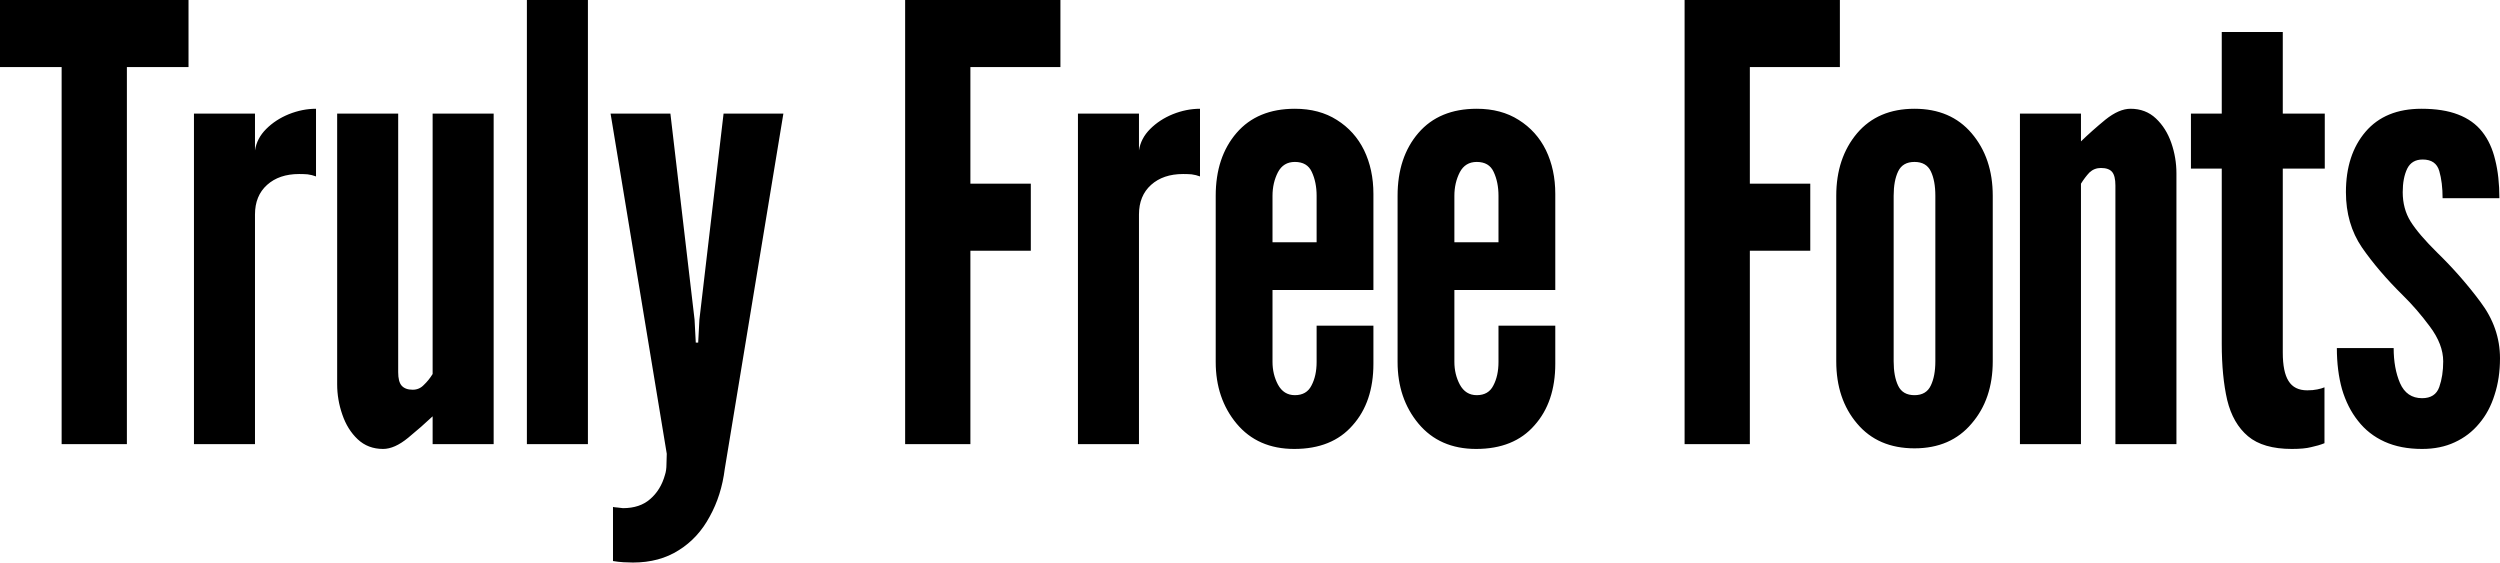
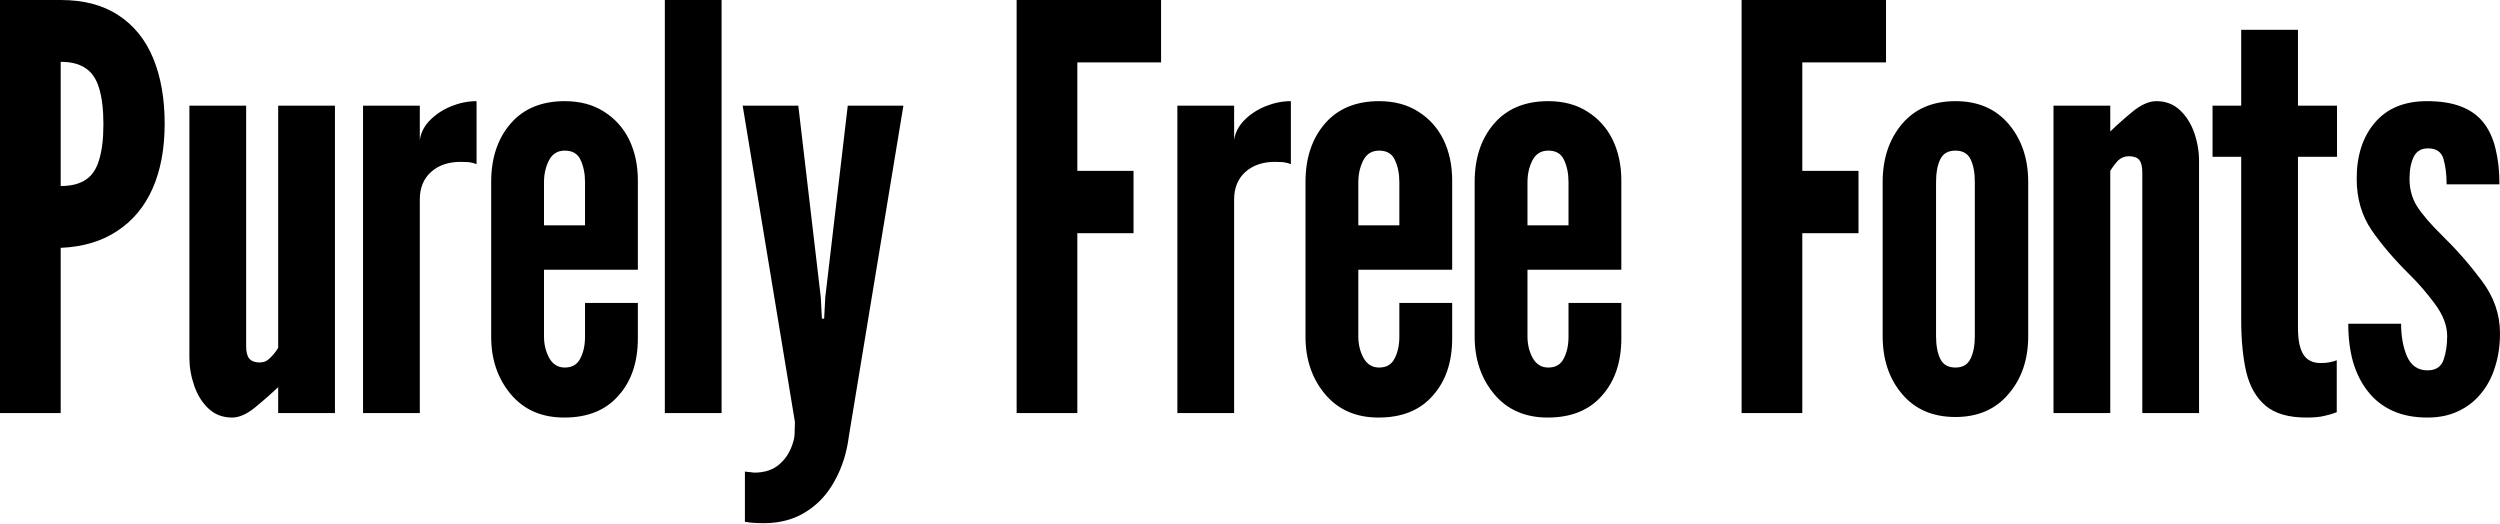
- <svg xmlns="http://www.w3.org/2000/svg" viewBox="0 0 8275 1862" width="413.75" height="93.1" role="img" aria-label="Truly Free Fonts">
-   <path fill="#000000" d="M204 1470V222H0V0H624V222H420V1470ZM642 1470V376H844V498Q850 458 881 427Q912 396 956 378Q1001 360 1046 360V584Q1033 579 1018 577Q1004 576 990 576Q924 576 884 612Q844 648 844 710V1470ZM1268 1486Q1218 1486 1184 1454Q1150 1422 1133 1372Q1116 1323 1116 1272V376H1318V1232Q1318 1263 1329 1276Q1341 1290 1366 1290Q1388 1290 1403 1274Q1419 1259 1432 1238V376H1634V1470H1432V1378Q1396 1412 1351 1449Q1306 1486 1268 1486ZM1744 1470V0H1946V1470ZM2095 1862Q2082 1862 2064 1861Q2046 1860 2029 1857V1678Q2032 1679 2045 1680Q2058 1682 2062 1682Q2118 1682 2152 1652Q2187 1622 2201 1572Q2206 1557 2206 1537Q2207 1517 2207 1502L2021 376H2219L2299 1058L2303 1134H2311L2315 1058L2395 376H2593L2399 1552Q2388 1640 2349 1710Q2311 1781 2247 1821Q2183 1862 2095 1862ZM2996 1470V0H3510V222H3212V608H3412V830H3212V1470ZM3568 1470V376H3770V498Q3776 458 3807 427Q3838 396 3882 378Q3927 360 3972 360V584Q3959 579 3944 577Q3930 576 3916 576Q3850 576 3810 612Q3770 648 3770 710V1470ZM4284 1486Q4163 1486 4093 1402Q4024 1319 4024 1198V648Q4024 520 4093 440Q4162 360 4286 360Q4367 360 4425 397Q4484 434 4515 497Q4546 561 4546 642V960H4212V1198Q4212 1239 4230 1273Q4249 1308 4286 1308Q4325 1308 4341 1276Q4358 1244 4358 1198V1078H4546V1204Q4546 1331 4477 1408Q4409 1486 4284 1486ZM4212 802H4358V648Q4358 603 4342 569Q4327 536 4286 536Q4248 536 4230 570Q4212 605 4212 648ZM4886 1486Q4765 1486 4695 1402Q4626 1319 4626 1198V648Q4626 520 4695 440Q4764 360 4888 360Q4969 360 5027 397Q5086 434 5117 497Q5148 561 5148 642V960H4814V1198Q4814 1239 4832 1273Q4851 1308 4888 1308Q4927 1308 4943 1276Q4960 1244 4960 1198V1078H5148V1204Q5148 1331 5079 1408Q5011 1486 4886 1486ZM4814 802H4960V648Q4960 603 4944 569Q4929 536 4888 536Q4850 536 4832 570Q4814 605 4814 648ZM5576 1470V0H6090V222H5792V608H5992V830H5792V1470ZM6337 1484Q6216 1484 6147 1402Q6078 1321 6078 1196V648Q6078 523 6147 441Q6216 360 6337 360Q6457 360 6526 441Q6596 523 6596 648V1196Q6596 1321 6526 1402Q6457 1484 6337 1484ZM6337 1308Q6376 1308 6391 1276Q6406 1245 6406 1196V648Q6406 598 6391 567Q6376 536 6337 536Q6298 536 6283 567Q6268 598 6268 648V1196Q6268 1246 6283 1277Q6298 1308 6337 1308ZM6686 1470V376H6888V468Q6924 433 6969 396Q7014 360 7052 360Q7102 360 7136 392Q7170 424 7187 473Q7204 522 7204 574V1470H7002V614Q7002 582 6991 569Q6980 556 6954 556Q6932 556 6916 571Q6901 587 6888 608V1470ZM7586 1486Q7491 1486 7441 1444Q7391 1402 7372 1324Q7354 1246 7354 1138V558H7252V376H7354V106H7556V376H7695V558H7556V1167Q7556 1231 7575 1261Q7594 1292 7637 1292Q7656 1292 7670 1289Q7685 1286 7694 1282V1467Q7674 1475 7650 1480Q7627 1486 7586 1486ZM8017 1486Q7946 1486 7893 1462Q7840 1438 7805 1393Q7770 1349 7752 1288Q7735 1227 7735 1152H7923Q7923 1219 7944 1268Q7966 1318 8017 1318Q8061 1318 8074 1281Q8087 1244 8087 1196Q8087 1140 8043 1081Q8000 1023 7953 977Q7872 897 7818 819Q7765 741 7765 636Q7765 512 7830 436Q7895 360 8015 360Q8087 360 8136 379Q8186 398 8216 436Q8246 474 8259 529Q8273 584 8273 656H8085Q8085 604 8074 566Q8063 528 8019 528Q7983 528 7968 558Q7953 589 7953 636Q7953 691 7979 733Q8006 776 8068 837Q8146 913 8210 999Q8275 1085 8275 1186Q8275 1252 8257 1307Q8240 1362 8206 1402Q8173 1442 8125 1464Q8078 1486 8017 1486Z" />
+ <svg xmlns="http://www.w3.org/2000/svg" viewBox="0 0 8897 1862" width="444.85" height="93.1" role="img" aria-label="Purely Free Fonts">
+   <path fill="#000000" d="M0 1470V0H216Q339 0 421 54Q504 108 545 207Q586 306 586 440Q586 574 543 671Q500 768 417 822Q335 877 216 882V1470ZM216 662Q273 662 306 639Q339 617 353 568Q368 519 368 442Q368 364 353 315Q339 266 305 243Q272 220 216 220ZM826 1486Q776 1486 742 1454Q708 1422 691 1372Q674 1323 674 1272V376H876V1232Q876 1263 887 1276Q899 1290 924 1290Q946 1290 961 1274Q977 1259 990 1238V376H1192V1470H990V1378Q954 1412 909 1449Q864 1486 826 1486ZM1292 1470V376H1494V498Q1500 458 1531 427Q1562 396 1606 378Q1651 360 1696 360V584Q1683 579 1668 577Q1654 576 1640 576Q1574 576 1534 612Q1494 648 1494 710V1470ZM2008 1486Q1887 1486 1817 1402Q1748 1319 1748 1198V648Q1748 520 1817 440Q1886 360 2010 360Q2091 360 2149 397Q2208 434 2239 497Q2270 561 2270 642V960H1936V1198Q1936 1239 1954 1273Q1973 1308 2010 1308Q2049 1308 2065 1276Q2082 1244 2082 1198V1078H2270V1204Q2270 1331 2201 1408Q2133 1486 2008 1486ZM1936 802H2082V648Q2082 603 2066 569Q2051 536 2010 536Q1972 536 1954 570Q1936 605 1936 648ZM2366 1470V0H2568V1470ZM2717 1862Q2704 1862 2686 1861Q2668 1860 2651 1857V1678Q2654 1679 2667 1680Q2680 1682 2684 1682Q2740 1682 2774 1652Q2809 1622 2823 1572Q2828 1557 2828 1537Q2829 1517 2829 1502L2643 376H2841L2921 1058L2925 1134H2933L2937 1058L3017 376H3215L3021 1552Q3010 1640 2971 1710Q2933 1781 2869 1821Q2805 1862 2717 1862ZM3618 1470V0H4132V222H3834V608H4034V830H3834V1470ZM4190 1470V376H4392V498Q4398 458 4429 427Q4460 396 4504 378Q4549 360 4594 360V584Q4581 579 4566 577Q4552 576 4538 576Q4472 576 4432 612Q4392 648 4392 710V1470ZM4906 1486Q4785 1486 4715 1402Q4646 1319 4646 1198V648Q4646 520 4715 440Q4784 360 4908 360Q4989 360 5047 397Q5106 434 5137 497Q5168 561 5168 642V960H4834V1198Q4834 1239 4852 1273Q4871 1308 4908 1308Q4947 1308 4963 1276Q4980 1244 4980 1198V1078H5168V1204Q5168 1331 5099 1408Q5031 1486 4906 1486ZM4834 802H4980V648Q4980 603 4964 569Q4949 536 4908 536Q4870 536 4852 570Q4834 605 4834 648ZM5508 1486Q5387 1486 5317 1402Q5248 1319 5248 1198V648Q5248 520 5317 440Q5386 360 5510 360Q5591 360 5649 397Q5708 434 5739 497Q5770 561 5770 642V960H5436V1198Q5436 1239 5454 1273Q5473 1308 5510 1308Q5549 1308 5565 1276Q5582 1244 5582 1198V1078H5770V1204Q5770 1331 5701 1408Q5633 1486 5508 1486ZM5436 802H5582V648Q5582 603 5566 569Q5551 536 5510 536Q5472 536 5454 570Q5436 605 5436 648ZM6198 1470V0H6712V222H6414V608H6614V830H6414V1470ZM6959 1484Q6838 1484 6769 1402Q6700 1321 6700 1196V648Q6700 523 6769 441Q6838 360 6959 360Q7079 360 7148 441Q7218 523 7218 648V1196Q7218 1321 7148 1402Q7079 1484 6959 1484ZM6959 1308Q6998 1308 7013 1276Q7028 1245 7028 1196V648Q7028 598 7013 567Q6998 536 6959 536Q6920 536 6905 567Q6890 598 6890 648V1196Q6890 1246 6905 1277Q6920 1308 6959 1308ZM7308 1470V376H7510V468Q7546 433 7591 396Q7636 360 7674 360Q7724 360 7758 392Q7792 424 7809 473Q7826 522 7826 574V1470H7624V614Q7624 582 7613 569Q7602 556 7576 556Q7554 556 7538 571Q7523 587 7510 608V1470ZM8208 1486Q8113 1486 8063 1444Q8013 1402 7994 1324Q7976 1246 7976 1138V558H7874V376H7976V106H8178V376H8317V558H8178V1167Q8178 1231 8197 1261Q8216 1292 8259 1292Q8278 1292 8292 1289Q8307 1286 8316 1282V1467Q8296 1475 8272 1480Q8249 1486 8208 1486ZM8639 1486Q8568 1486 8515 1462Q8462 1438 8427 1393Q8392 1349 8374 1288Q8357 1227 8357 1152H8545Q8545 1219 8566 1268Q8588 1318 8639 1318Q8683 1318 8696 1281Q8709 1244 8709 1196Q8709 1140 8665 1081Q8622 1023 8575 977Q8494 897 8440 819Q8387 741 8387 636Q8387 512 8452 436Q8517 360 8637 360Q8709 360 8758 379Q8808 398 8838 436Q8868 474 8881 529Q8895 584 8895 656H8707Q8707 604 8696 566Q8685 528 8641 528Q8605 528 8590 558Q8575 589 8575 636Q8575 691 8601 733Q8628 776 8690 837Q8768 913 8832 999Q8897 1085 8897 1186Q8897 1252 8879 1307Q8862 1362 8828 1402Q8795 1442 8747 1464Q8700 1486 8639 1486Z" />
</svg>
